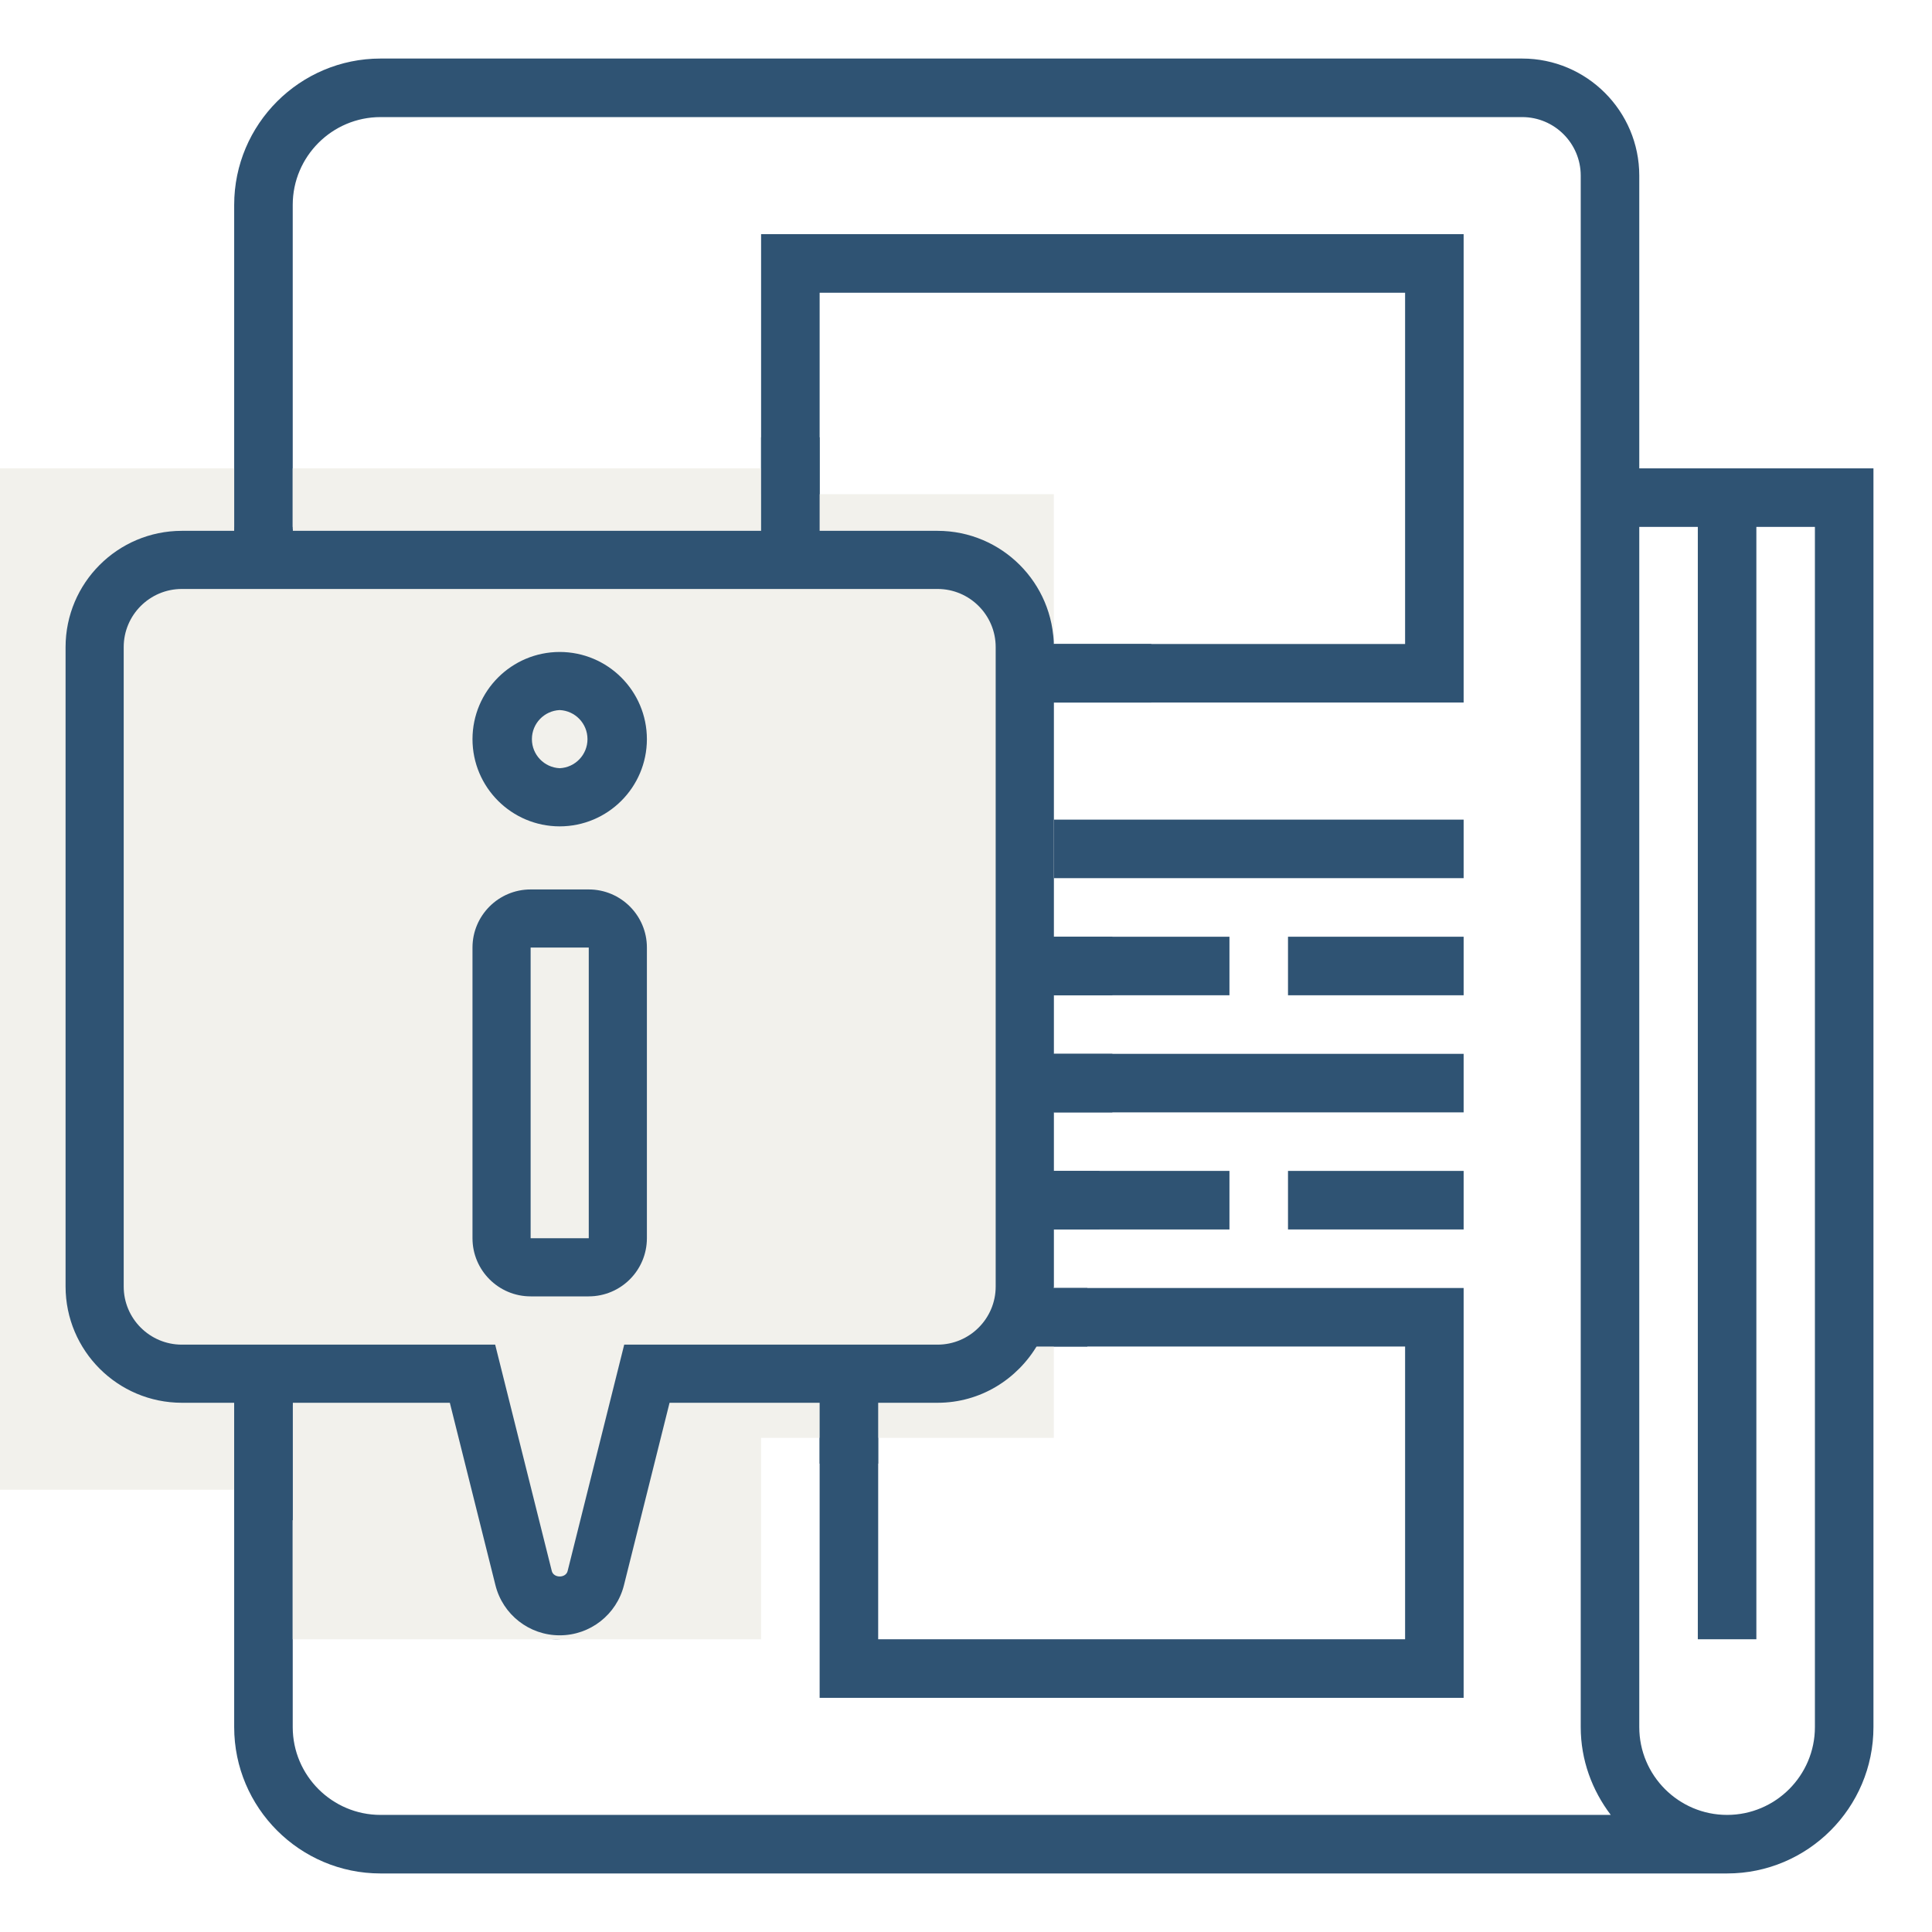
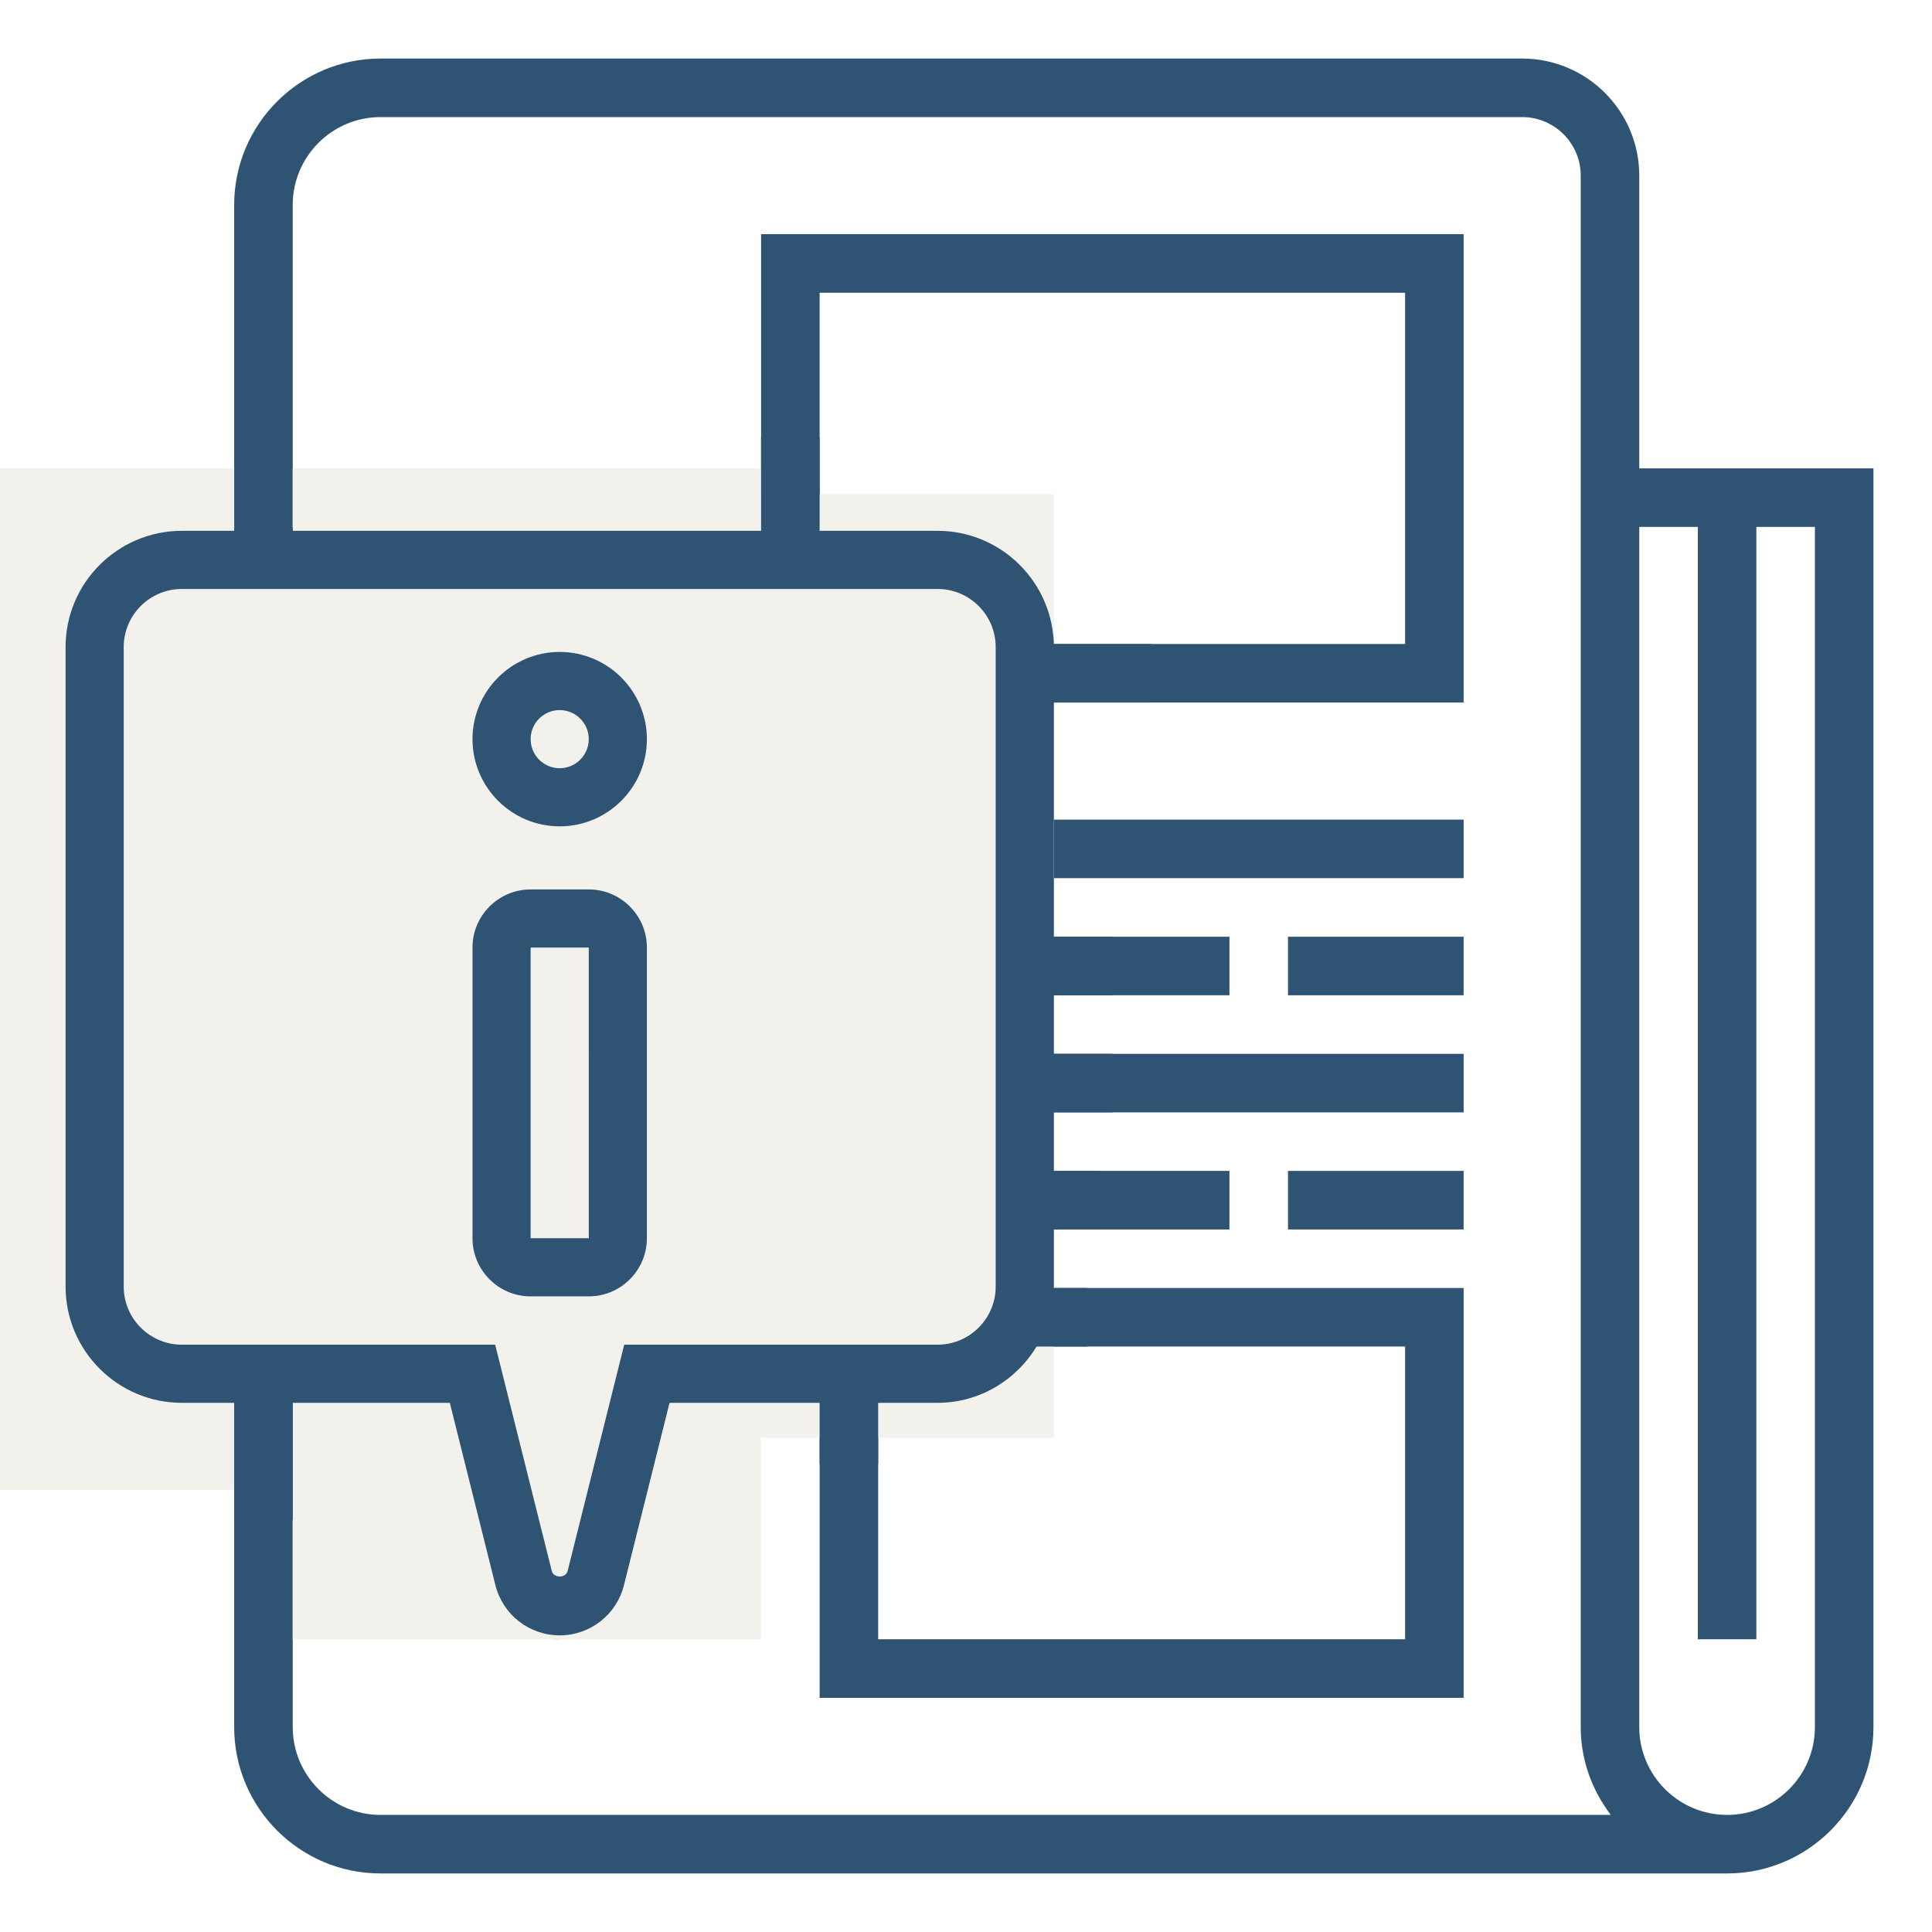
- <svg xmlns="http://www.w3.org/2000/svg" viewBox="0 0 66 66" shape-rendering="geometricPrecision" text-rendering="geometricPrecision">
-   <g fill="#2F5373">
-     <path d="M19 44c1.654 0 3-1.346 3-3s-1.346-3-3-3-3 1.346-3 3 1.346 3 3 3zm0-4a1.001 1.001 0 010 2 1.001 1.001 0 010-2zm-1-4h2c1.103 0 2-.897 2-2V24c0-1.103-.897-2-2-2h-2c-1.103 0-2 .897-2 2v10c0 1.103.897 2 2 2zm0-12h2l.001 10H18z" />
-     <path d="M56 16V6c0-2.206-1.794-4-4-4H13c-2.757 0-5 2.243-5 5v11H6c-2.206 0-4 1.794-4 4v22c0 2.206 1.794 4 4 4h2v11c0 2.757 2.243 5 5 5h46c2.757 0 5-2.243 5-5V16h-8zM4 44V22c0-1.103.897-2 2-2h26c1.103 0 2 .897 2 2v22c0 1.103-.897 2-2 2H21.22l-1.947 7.787c-.062.251-.482.251-.545 0L16.78 46H6c-1.103 0-2-.897-2-2zm26 4h2c1.474 0 2.75-.81 3.444-2H48v10H30zm2-30h-4v-8h20v12H36c0-2.206-1.794-4-4-4zM10 59V48h5.22l1.568 6.272A2.276 2.276 0 0019 56c1.048 0 1.958-.71 2.212-1.728L22.78 48H28v10h22V44H36v-2h6v-2h-6v-2h14v-2H36v-2h6v-2h-6v-2h14v-2H36v-4h14V8H26v10H10V7c0-1.654 1.346-3 3-3h39c1.103 0 2 .897 2 2v53c0 1.13.391 2.162 1.026 3H13c-1.654 0-3-1.346-3-3zm52 0c0 1.654-1.346 3-3 3s-3-1.346-3-3V18h2v38h2V18h2z" />
-     <path d="M44 32h6v2h-6zm0 8h6v2h-6z" />
+ <svg xmlns="http://www.w3.org/2000/svg" id="eeyZt0uXok71" viewBox="0 0 66 66" shape-rendering="geometricPrecision" text-rendering="geometricPrecision">
+   <g id="eeyZt0uXok72" transform="matrix(1 0 0 1 1 1)">
+     <path id="eeyZt0uXok73" d="M18,43C19.654,43,21,41.654,21,40C21,38.346,19.654,37,18,37C16.346,37,15,38.346,15,40C15,41.654,16.346,43,18,43ZM18,39C18.552,39,19,39.449,19,40C19,40.551,18.552,41,18,41C17.448,41,17,40.551,17,40C17,39.449,17.448,39,18,39Z" fill="rgb(47,83,115)" stroke="none" stroke-width="1" />
+     <path id="eeyZt0uXok74" d="M17,35L19,35C20.103,35,21,34.103,21,33L21,23C21,21.897,20.103,21,19,21L17,21C15.897,21,15,21.897,15,23L15,33C15,34.103,15.897,35,17,35ZM17,23L19,23L19.001,33L17,33Z" fill="rgb(47,83,115)" stroke="none" stroke-width="1" />
+     <path id="eeyZt0uXok75" d="M55,15L55,5C55,2.794,53.206,1,51,1L12,1C9.243,1,7,3.243,7,6L7,17L5,17C2.794,17,1,18.794,1,21L1,43C1,45.206,2.794,47,5,47L7,47L7,58C7,60.757,9.243,63,12,63L58,63C60.757,63,63,60.757,63,58L63,15L55,15ZM3,43L3,21C3,19.897,3.897,19,5,19L31,19C32.103,19,33,19.897,33,21L33,43C33,44.103,32.103,45,31,45L20.22,45L18.273,52.787C18.211,53.038,17.791,53.038,17.728,52.787L15.78,45L5,45C3.897,45,3,44.103,3,43ZM29,47L31,47C32.474,47,33.75,46.19,34.444,45L47,45L47,55L29,55ZM31,17L27,17L27,9L47,9L47,21L35,21C35,18.794,33.206,17,31,17ZM9,58L9,47L14.22,47L15.788,53.272C16.042,54.29,16.952,55,18,55C19.048,55,19.958,54.29,20.212,53.272L21.78,47L27,47L27,57L49,57L49,43L35,43L35,41L41,41L41,39L35,39L35,37L49,37L49,35L35,35L35,33L41,33L41,31L35,31L35,29L49,29L49,27L35,27L35,23L49,23L49,7L25,7L25,17L9,17L9,6C9,4.346,10.346,3,12,3L51,3C52.103,3,53,3.897,53,5L53,58C53,59.13,53.391,60.162,54.026,61L12,61C10.346,61,9,59.654,9,58ZM61,58C61,59.654,59.654,61,58,61C56.346,61,55,59.654,55,58L55,17L57,17L57,55L59,55L59,17L61,17Z" fill="rgb(47,83,115)" stroke="none" stroke-width="1" />
+     <path id="eeyZt0uXok76" d="M43,31L49,31L49,33L43,33Z" fill="rgb(47,83,115)" stroke="none" stroke-width="1" />
+     <path id="eeyZt0uXok77" d="M43,39L49,39L49,41L43,41Z" fill="rgb(47,83,115)" stroke="none" stroke-width="1" />
  </g>
-   <rect width="9.424" height="34.892" rx="0" ry="0" transform="translate(-1.424 16)" fill="#F2F1EC" />
-   <rect width="16" height="40" rx="0" ry="0" transform="translate(10 16)" fill="#F2F1EC" />
-   <rect width="12.662" height="30" rx="0" ry="0" transform="matrix(1 0 0 1.07456 23.338 16.882)" fill="#F2F1EC" />
-   <path d="M32 32h6v2h-6zm0 4h6v2h-6zm-.44 4h6v2h-6zm-2.705 4h8.29v2h-8.29z" fill="#2F5373" />
-   <path d="M30 44v6h-2v-6zM10 18.068v33.864H8V18.068zm18-3.129v8.122h-2V14.94zM29 28h6v2h-6z" fill="#2F5373" />
-   <path d="M26.008 22H39.33v2H26.008z" fill="#2F5373" />
-   <path d="M6.212 18.134h25.816A3.976 3.976 0 0136 22.106V43.95c-.06.483-.255 1.558-.552 1.985-.69 1.182-1.956 1.986-3.42 1.986h-9.155l-1.557 6.228a2.26 2.26 0 01-2.196 1.716 2.26 2.26 0 01-2.196-1.716l-1.557-6.228H6.212A3.976 3.976 0 012.24 43.95V22.106a3.976 3.976 0 013.972-3.972z" fill="#2F5373" />
-   <path d="M4.226 22.106V43.95c0 1.095.89 1.985 1.986 1.985h10.704l1.934 7.733c.062.249.48.249.541 0l1.933-7.733h10.704c1.095 0 1.986-.89 1.986-1.985V22.106c0-1.095-.89-1.986-1.986-1.986H6.212c-1.096 0-1.986.89-1.986 1.986z" fill="#F2F1EC" />
-   <path d="M19.12 28.23a2.982 2.982 0 002.979-2.98 2.982 2.982 0 00-2.98-2.978 2.982 2.982 0 00-2.978 2.978 2.982 2.982 0 002.979 2.98zm0-3.973a.994.994 0 010 1.986.994.994 0 010-1.986zm-.993 20.029h1.986a1.988 1.988 0 001.986-1.986v-9.93c0-1.095-.89-1.985-1.986-1.985h-1.986c-1.095 0-1.986.89-1.986 1.985v9.93c0 1.095.89 1.986 1.986 1.986zm0-11.916h1.986v9.93h-1.986v-9.93z" fill="#2F5373" />
+   <rect id="eeyZt0uXok78" width="9.424" height="34.892" rx="0" ry="0" transform="matrix(1 0 0 1 -1.42371 16)" fill="rgb(242,241,236)" stroke="none" stroke-width="0" />
+   <rect id="eeyZt0uXok79" width="16" height="40" rx="0" ry="0" transform="matrix(1 0 0 1 10 16)" fill="rgb(242,241,236)" stroke="none" stroke-width="0" />
+   <rect id="eeyZt0uXok710" width="12.662" height="30" rx="0" ry="0" transform="matrix(1 0 0 1.07456 23.33783 16.8816)" fill="rgb(242,241,236)" stroke="none" stroke-width="0" />
+   <path id="eeyZt0uXok711" d="M43,31L49,31L49,33L43,33Z" transform="matrix(1 0 0 1 -11 1)" fill="rgb(47,83,115)" stroke="none" stroke-width="1" />
+   <path id="eeyZt0uXok712" d="M43,31L49,31L49,33L43,33Z" transform="matrix(1 0 0 1 -11 5)" fill="rgb(47,83,115)" stroke="none" stroke-width="1" />
+   <path id="eeyZt0uXok713" d="M43,31L49,31L49,33L43,33Z" transform="matrix(1 0 0 1 -11.43982 9)" fill="rgb(47,83,115)" stroke="none" stroke-width="1" />
+   <path id="eeyZt0uXok714" d="M43,31L49,31L49,33L43,33Z" transform="matrix(1.381612 0 0 1 -30.55415 13)" fill="rgb(47,83,115)" stroke="none" stroke-width="1" />
+   <path id="eeyZt0uXok715" d="M43,31L49,31L49,33L43,33Z" transform="matrix(0 1 -1 0 61 0.999999)" fill="rgb(47,83,115)" stroke="none" stroke-width="1" />
+   <path id="eeyZt0uXok716" d="M43,31L49,31L49,33L43,33Z" transform="matrix(0 5.644118 -1 0 40.99999 -224.6294)" fill="rgb(47,83,115)" stroke="none" stroke-width="1" />
+   <path id="eeyZt0uXok717" d="M43,31L49,31L49,33L43,33Z" transform="matrix(0 1.35369 -1 0 59 -43.26974)" fill="rgb(47,83,115)" stroke="none" stroke-width="1" />
+   <path id="eeyZt0uXok718" d="M43,31L49,31L49,33L43,33Z" transform="matrix(1 0 0 1 -14 -3)" fill="rgb(47,83,115)" stroke="none" stroke-width="1" />
+   <path id="eeyZt0uXok719" d="M43,31L49,31L49,33L43,33Z" transform="matrix(2.220376 0 0 1 -69.46838 -9)" fill="rgb(47,83,115)" stroke="none" stroke-width="1" />
+   <g id="eeyZt0uXok720" transform="matrix(0.27872 0 0 0.27872 1.984733 17.97729)">
+     <path id="eeyZt0uXok721" d="M15.165,0.562L22.291,0.562L29.416,0.562L86.415,0.562L93.54,0.562L107.791,0.562C115.649,0.562,122.041,6.954,122.041,14.812L122.041,21.938L122.041,36.188L122.041,43.312L122.041,50.438L122.041,57.562L122.041,64.688L122.041,71.812L122.041,78.938L122.041,86.062L122.041,93.188C121.825,94.923,121.127,98.779,120.06,100.312C117.587,104.552,113.042,107.438,107.791,107.438L100.666,107.438L93.54,107.438L74.944,107.438L69.358,129.781C68.453,133.408,65.212,135.938,61.478,135.938C57.745,135.938,54.503,133.408,53.598,129.781L48.012,107.438L29.416,107.438L22.291,107.438L15.165,107.438C7.307,107.438,0.916,101.046,0.916,93.188L0.916,14.812C0.916,6.954,7.307,0.562,15.165,0.562Z" fill="rgb(47,83,115)" stroke="none" stroke-width="1" />
+     <path id="eeyZt0uXok722" d="M8.041,14.812L8.041,93.188C8.041,97.117,11.236,100.312,15.165,100.312L53.569,100.312L60.509,128.054C60.733,128.948,62.23,128.948,62.451,128.054L69.387,100.312L107.791,100.312C111.72,100.312,114.916,97.117,114.916,93.188L114.916,14.812C114.916,10.883,111.72,7.688,107.791,7.688L15.165,7.688C11.236,7.688,8.041,10.883,8.041,14.812Z" fill="rgb(242,241,236)" stroke="none" stroke-width="1" />
+     <path id="eeyZt0uXok723" d="M61.478,94.188C67.37,94.188,72.165,89.392,72.165,83.5C72.165,77.608,67.37,72.812,61.478,72.812C55.586,72.812,50.791,77.608,50.791,83.5C50.791,89.392,55.586,94.188,61.478,94.188ZM61.478,79.938C63.444,79.938,65.04,81.537,65.04,83.5C65.04,85.463,63.444,87.062,61.478,87.062C59.511,87.062,57.916,85.463,57.916,83.5C57.916,81.537,59.511,79.938,61.478,79.938Z" transform="matrix(1 0 0 1 0 -57.40528)" fill="rgb(47,83,115)" stroke="none" stroke-width="1" />
+     <path id="eeyZt0uXok724" d="M57.916,65.688L65.04,65.688C68.97,65.688,72.165,62.492,72.165,58.562L72.165,22.938C72.165,19.008,68.97,15.812,65.04,15.812L57.916,15.812C53.986,15.812,50.791,19.008,50.791,22.938L50.791,58.562C50.791,62.492,53.986,65.688,57.916,65.688ZM57.916,22.938L65.04,22.938L65.044,58.562L57.916,58.562L57.916,22.938Z" transform="matrix(1 0 0 1 0 28.70264)" fill="rgb(47,83,115)" stroke="none" stroke-width="1" />
+   </g>
</svg>
